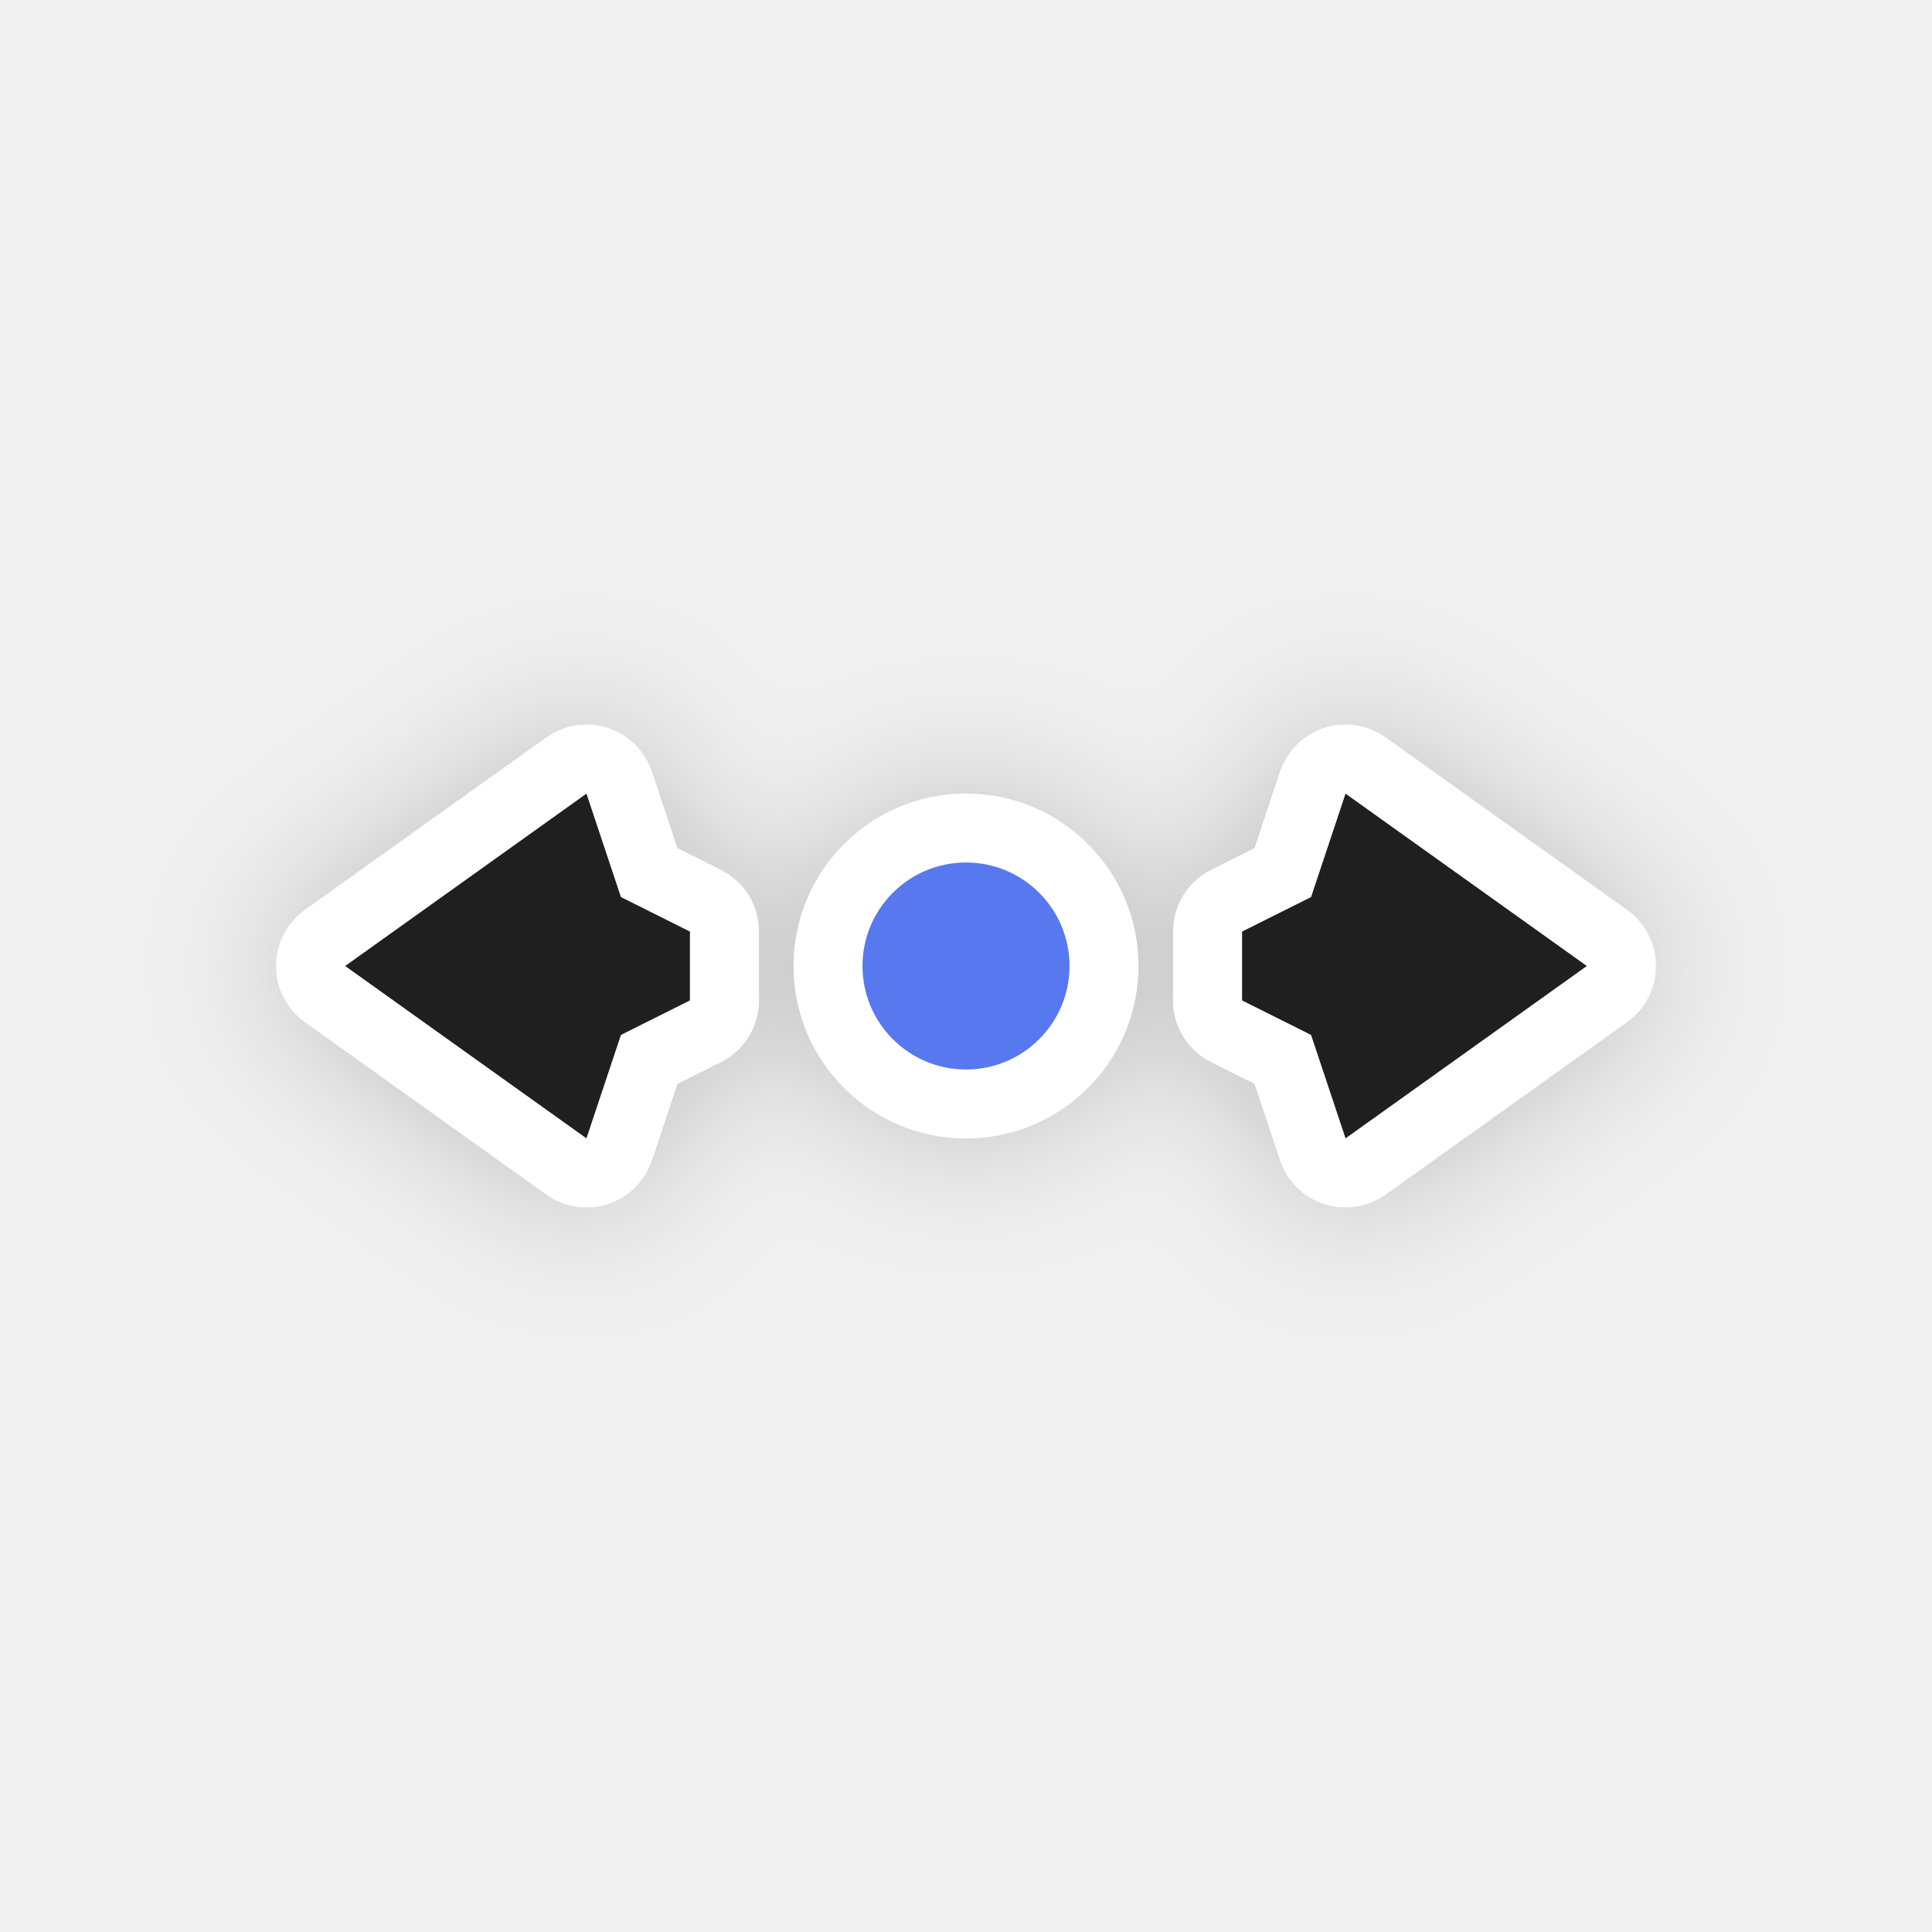
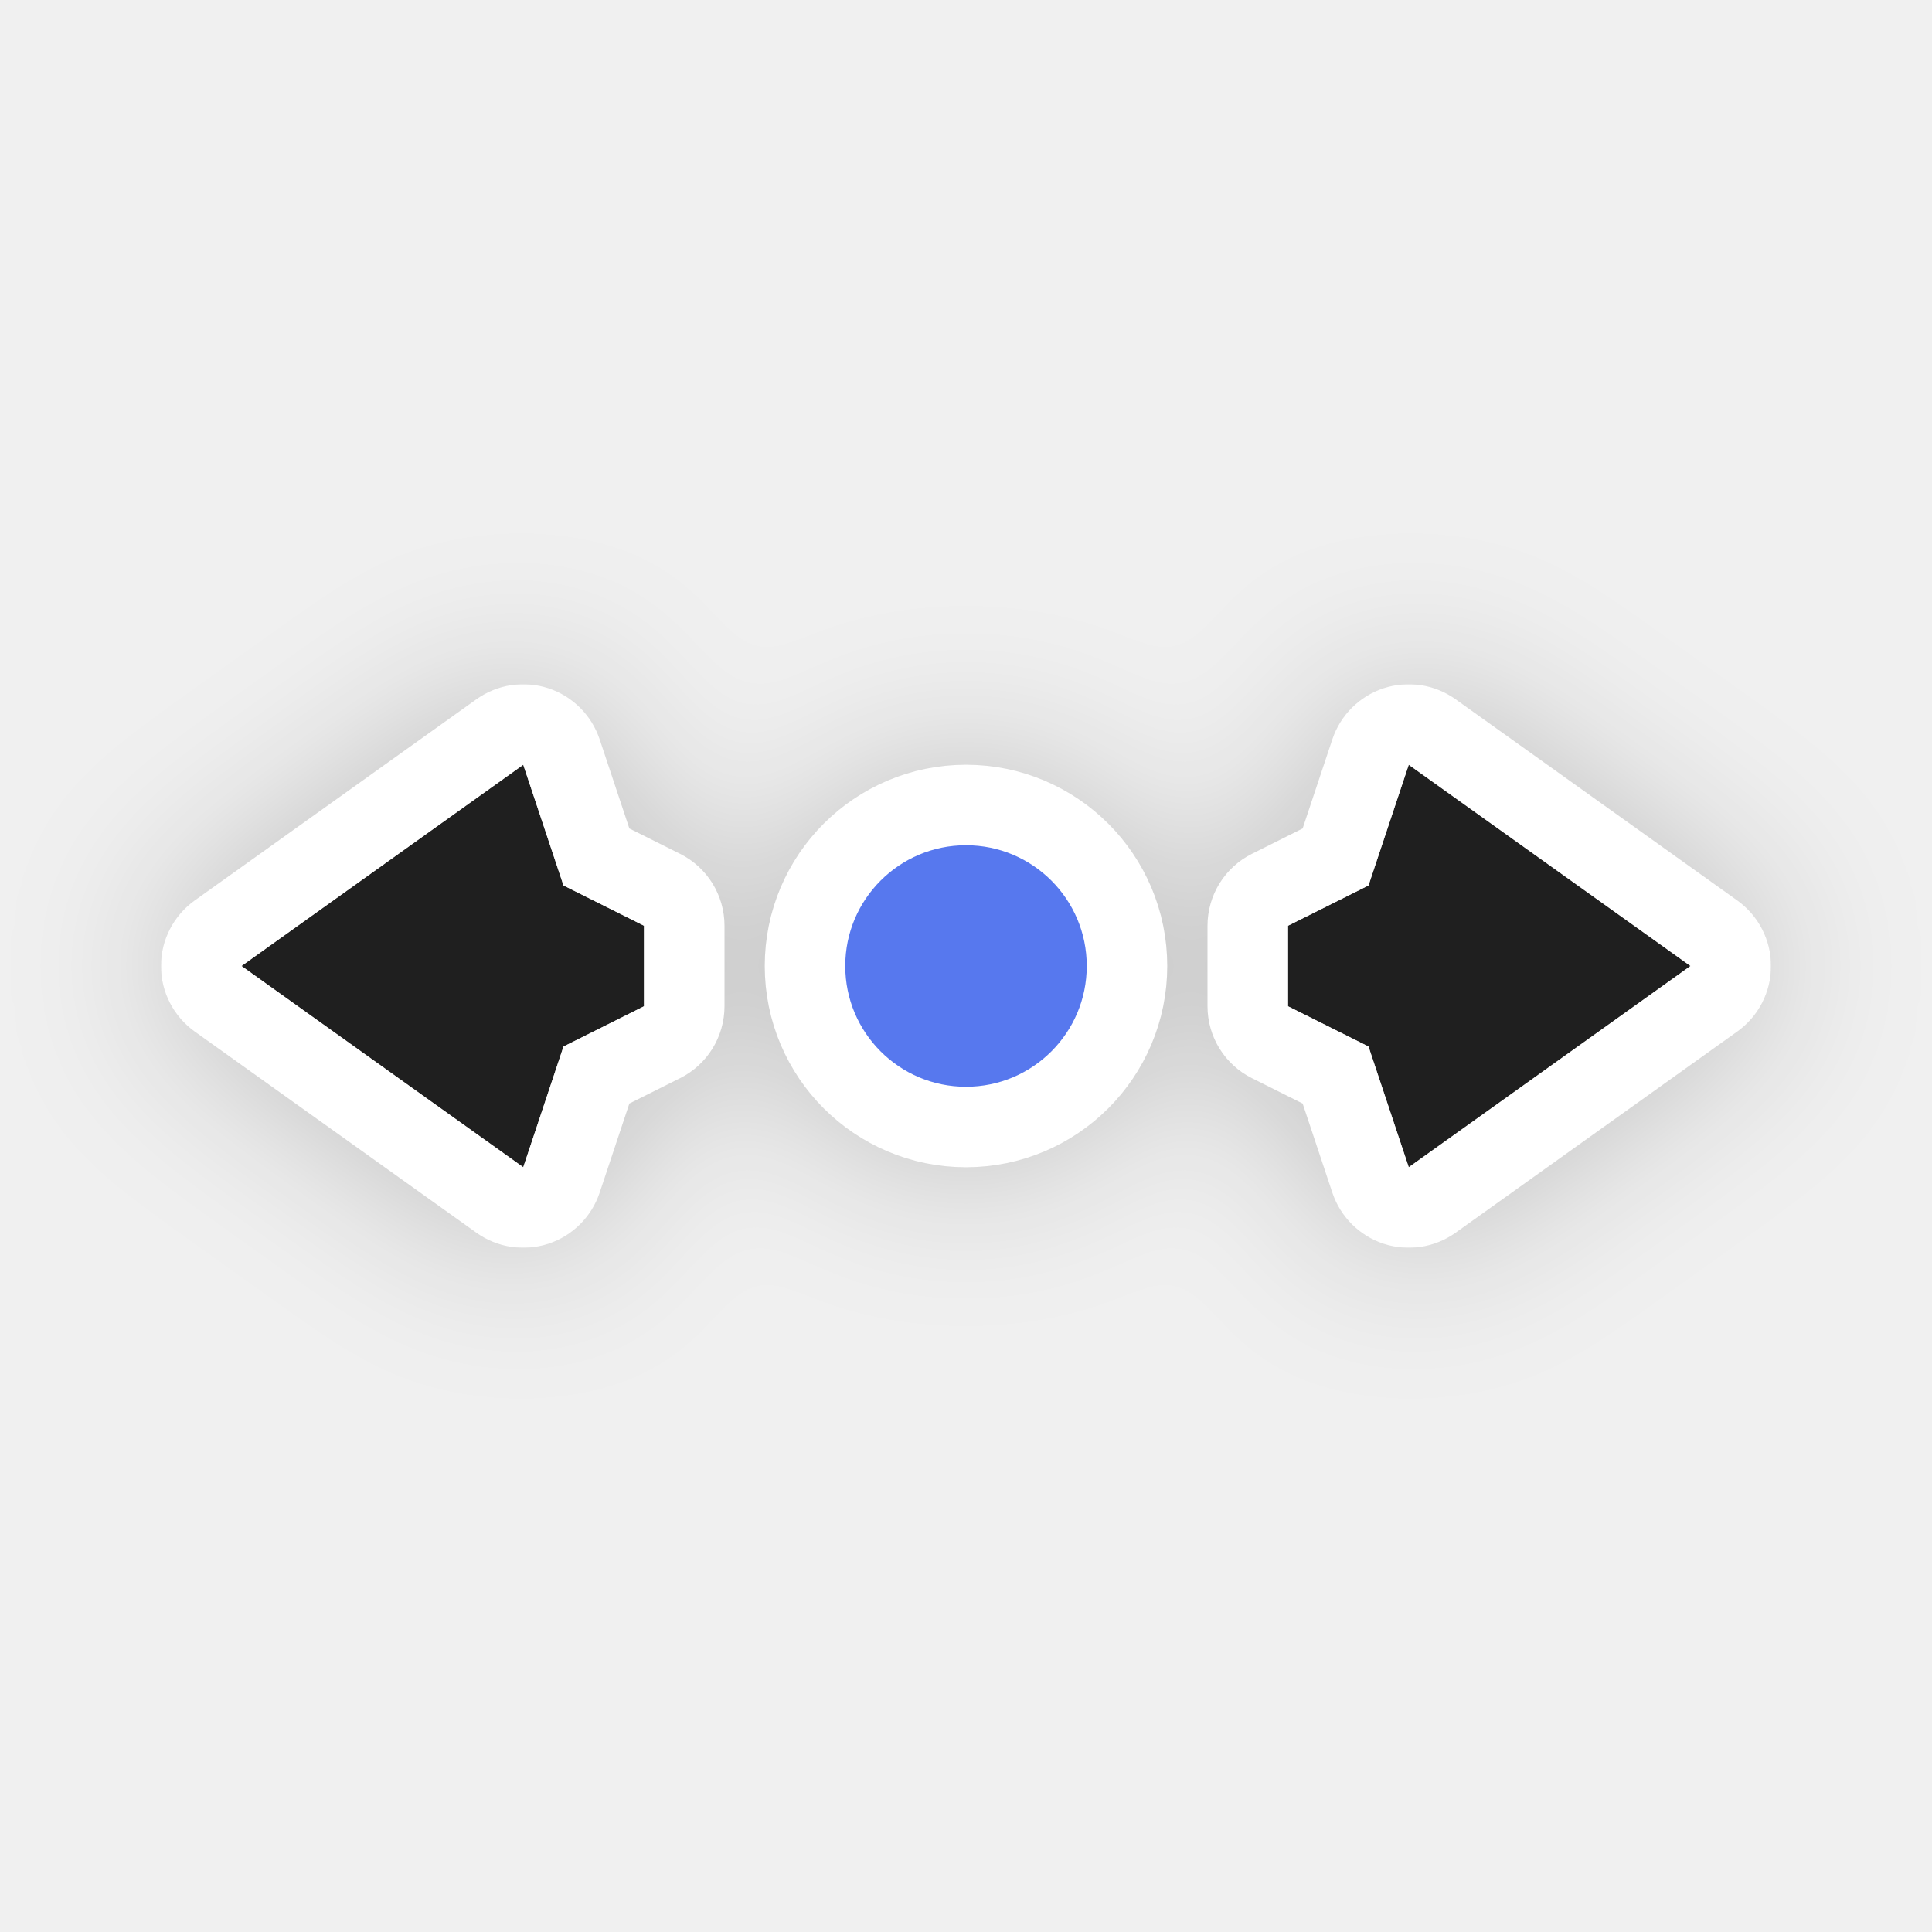
- <svg xmlns="http://www.w3.org/2000/svg" width="28" height="28" viewBox="0 0 28 28" fill="none">
+ <svg xmlns="http://www.w3.org/2000/svg" width="24" height="24" viewBox="0 0 24 24" fill="none">
  <g filter="url(#filter0_d_182_7191)">
-     <circle cx="14" cy="14" r="2" fill="#5778EE" stroke="white" stroke-linejoin="round" />
-     <mask id="path-2-outside-1_182_7191" maskUnits="userSpaceOnUse" x="4" y="10.5" width="20" height="7" fill="black">
-       <rect fill="white" x="4" y="10.5" width="20" height="7" />
-       <path fill-rule="evenodd" clip-rule="evenodd" d="M8.5 16.5L5 14L8.5 11.5L9 13L10 13.5V14.5L9 15L8.5 16.5ZM19.5 11.5L23 14L19.5 16.5L19 15L18 14.5V13.5L19 13L19.5 11.5Z" />
+     <circle cx="12" cy="12" r="2" fill="#5778EE" stroke="white" stroke-linejoin="round" />
+     <mask id="path-2-outside-1_182_7191" maskUnits="userSpaceOnUse" x="2" y="8.5" width="20" height="7" fill="black">
+       <rect fill="white" x="2" y="8.5" width="20" height="7" />
+       <path fill-rule="evenodd" clip-rule="evenodd" d="M6.5 14.5L3 12L6.5 9.5L7 11L8 11.5V12.5L7 13L6.5 14.5ZM17.5 9.5L21 12L17.5 14.5L17 13L16 12.5V11.5L17 11L17.5 9.5Z" />
    </mask>
-     <path fill-rule="evenodd" clip-rule="evenodd" d="M8.5 16.5L5 14L8.5 11.5L9 13L10 13.5V14.5L9 15L8.5 16.5ZM19.5 11.5L23 14L19.5 16.5L19 15L18 14.5V13.5L19 13L19.5 11.5Z" fill="#1F1F1F" />
-     <path d="M5 14L4.419 13.186C4.156 13.374 4 13.677 4 14C4 14.323 4.156 14.626 4.419 14.814L5 14ZM8.5 16.5L7.919 17.314C8.177 17.498 8.507 17.549 8.809 17.451C9.111 17.353 9.348 17.117 9.449 16.816L8.5 16.5ZM8.5 11.5L9.449 11.184C9.348 10.883 9.111 10.647 8.809 10.549C8.507 10.451 8.177 10.502 7.919 10.686L8.5 11.5ZM9 13L8.051 13.316C8.135 13.568 8.316 13.776 8.553 13.894L9 13ZM10 13.5H11C11 13.121 10.786 12.775 10.447 12.606L10 13.5ZM10 14.5L10.447 15.394C10.786 15.225 11 14.879 11 14.5H10ZM9 15L8.553 14.106C8.316 14.224 8.135 14.432 8.051 14.684L9 15ZM23 14L23.581 14.814C23.844 14.626 24 14.323 24 14C24 13.677 23.844 13.374 23.581 13.186L23 14ZM19.5 11.5L20.081 10.686C19.823 10.502 19.493 10.451 19.191 10.549C18.889 10.647 18.652 10.883 18.551 11.184L19.5 11.5ZM19.5 16.5L18.551 16.816C18.652 17.117 18.889 17.353 19.191 17.451C19.493 17.549 19.823 17.498 20.081 17.314L19.5 16.5ZM19 15L19.949 14.684C19.865 14.432 19.684 14.224 19.447 14.106L19 15ZM18 14.5H17C17 14.879 17.214 15.225 17.553 15.394L18 14.5ZM18 13.5L17.553 12.606C17.214 12.775 17 13.121 17 13.5H18ZM19 13L19.447 13.894C19.684 13.776 19.865 13.568 19.949 13.316L19 13ZM4.419 14.814L7.919 17.314L9.081 15.686L5.581 13.186L4.419 14.814ZM7.919 10.686L4.419 13.186L5.581 14.814L9.081 12.314L7.919 10.686ZM9.949 12.684L9.449 11.184L7.551 11.816L8.051 13.316L9.949 12.684ZM10.447 12.606L9.447 12.106L8.553 13.894L9.553 14.394L10.447 12.606ZM11 14.5V13.5H9V14.5H11ZM9.447 15.894L10.447 15.394L9.553 13.606L8.553 14.106L9.447 15.894ZM9.449 16.816L9.949 15.316L8.051 14.684L7.551 16.184L9.449 16.816ZM23.581 13.186L20.081 10.686L18.919 12.314L22.419 14.814L23.581 13.186ZM20.081 17.314L23.581 14.814L22.419 13.186L18.919 15.686L20.081 17.314ZM18.051 15.316L18.551 16.816L20.449 16.184L19.949 14.684L18.051 15.316ZM17.553 15.394L18.553 15.894L19.447 14.106L18.447 13.606L17.553 15.394ZM17 13.5V14.5H19V13.5H17ZM18.553 12.106L17.553 12.606L18.447 14.394L19.447 13.894L18.553 12.106ZM18.551 11.184L18.051 12.684L19.949 13.316L20.449 11.816L18.551 11.184Z" fill="white" mask="url(#path-2-outside-1_182_7191)" />
+     <path fill-rule="evenodd" clip-rule="evenodd" d="M6.5 14.5L3 12L6.5 9.5L7 11L8 11.5V12.5L7 13L6.5 14.5ZM17.5 9.5L21 12L17.5 14.5L17 13L16 12.5V11.5L17 11L17.5 9.5Z" fill="#1F1F1F" />
+     <path d="M3 12L2.419 11.186C2.156 11.374 2 11.677 2 12C2 12.323 2.156 12.626 2.419 12.814L3 12ZM6.5 14.5L5.919 15.314C6.177 15.498 6.507 15.549 6.809 15.451C7.111 15.353 7.348 15.117 7.449 14.816L6.5 14.5ZM6.5 9.5L7.449 9.184C7.348 8.883 7.111 8.647 6.809 8.549C6.507 8.451 6.177 8.502 5.919 8.686L6.5 9.5ZM7 11L6.051 11.316C6.135 11.568 6.316 11.776 6.553 11.894L7 11ZM8 11.5H9C9 11.121 8.786 10.775 8.447 10.606L8 11.5ZM8 12.5L8.447 13.394C8.786 13.225 9 12.879 9 12.5H8ZM7 13L6.553 12.106C6.316 12.224 6.135 12.432 6.051 12.684L7 13ZM21 12L21.581 12.814C21.844 12.626 22 12.323 22 12C22 11.677 21.844 11.374 21.581 11.186L21 12ZM17.5 9.5L18.081 8.686C17.823 8.502 17.493 8.451 17.191 8.549C16.889 8.647 16.652 8.883 16.551 9.184L17.5 9.5ZM17.5 14.5L16.551 14.816C16.652 15.117 16.889 15.353 17.191 15.451C17.493 15.549 17.823 15.498 18.081 15.314L17.5 14.5ZM17 13L17.949 12.684C17.865 12.432 17.684 12.224 17.447 12.106L17 13ZM16 12.5H15C15 12.879 15.214 13.225 15.553 13.394L16 12.5ZM16 11.5L15.553 10.606C15.214 10.775 15 11.121 15 11.5H16ZM17 11L17.447 11.894C17.684 11.776 17.865 11.568 17.949 11.316L17 11ZM2.419 12.814L5.919 15.314L7.081 13.686L3.581 11.186L2.419 12.814ZM5.919 8.686L2.419 11.186L3.581 12.814L7.081 10.314L5.919 8.686ZM7.949 10.684L7.449 9.184L5.551 9.816L6.051 11.316L7.949 10.684ZM8.447 10.606L7.447 10.106L6.553 11.894L7.553 12.394L8.447 10.606ZM9 12.5V11.5H7V12.5H9ZM7.447 13.894L8.447 13.394L7.553 11.606L6.553 12.106L7.447 13.894ZM7.449 14.816L7.949 13.316L6.051 12.684L5.551 14.184L7.449 14.816ZM21.581 11.186L18.081 8.686L16.919 10.314L20.419 12.814L21.581 11.186ZM18.081 15.314L21.581 12.814L20.419 11.186L16.919 13.686L18.081 15.314ZM16.051 13.316L16.551 14.816L18.449 14.184L17.949 12.684L16.051 13.316ZM15.553 13.394L16.553 13.894L17.447 12.106L16.447 11.606L15.553 13.394ZM15 11.5V12.5H17V11.5H15ZM16.553 10.106L15.553 10.606L16.447 12.394L17.447 11.894L16.553 10.106ZM16.551 9.184L16.051 10.684L17.949 11.316L18.449 9.816L16.551 9.184Z" fill="white" mask="url(#path-2-outside-1_182_7191)" />
  </g>
  <defs>
-     <filter id="filter0_d_182_7191" x="0" y="0" width="28" height="28" filterUnits="userSpaceOnUse" color-interpolation-filters="sRGB">
+     <filter id="filter0_d_182_7191" x="-2" y="-2" width="28" height="28" filterUnits="userSpaceOnUse" color-interpolation-filters="sRGB">
      <feFlood flood-opacity="0" result="BackgroundImageFix" />
      <feColorMatrix in="SourceAlpha" type="matrix" values="0 0 0 0 0 0 0 0 0 0 0 0 0 0 0 0 0 0 127 0" result="hardAlpha" />
      <feOffset />
      <feGaussianBlur stdDeviation="1" />
      <feColorMatrix type="matrix" values="0 0 0 0 0 0 0 0 0 0 0 0 0 0 0 0 0 0 0.2 0" />
      <feBlend mode="normal" in2="BackgroundImageFix" result="effect1_dropShadow_182_7191" />
      <feBlend mode="normal" in="SourceGraphic" in2="effect1_dropShadow_182_7191" result="shape" />
    </filter>
  </defs>
</svg>
